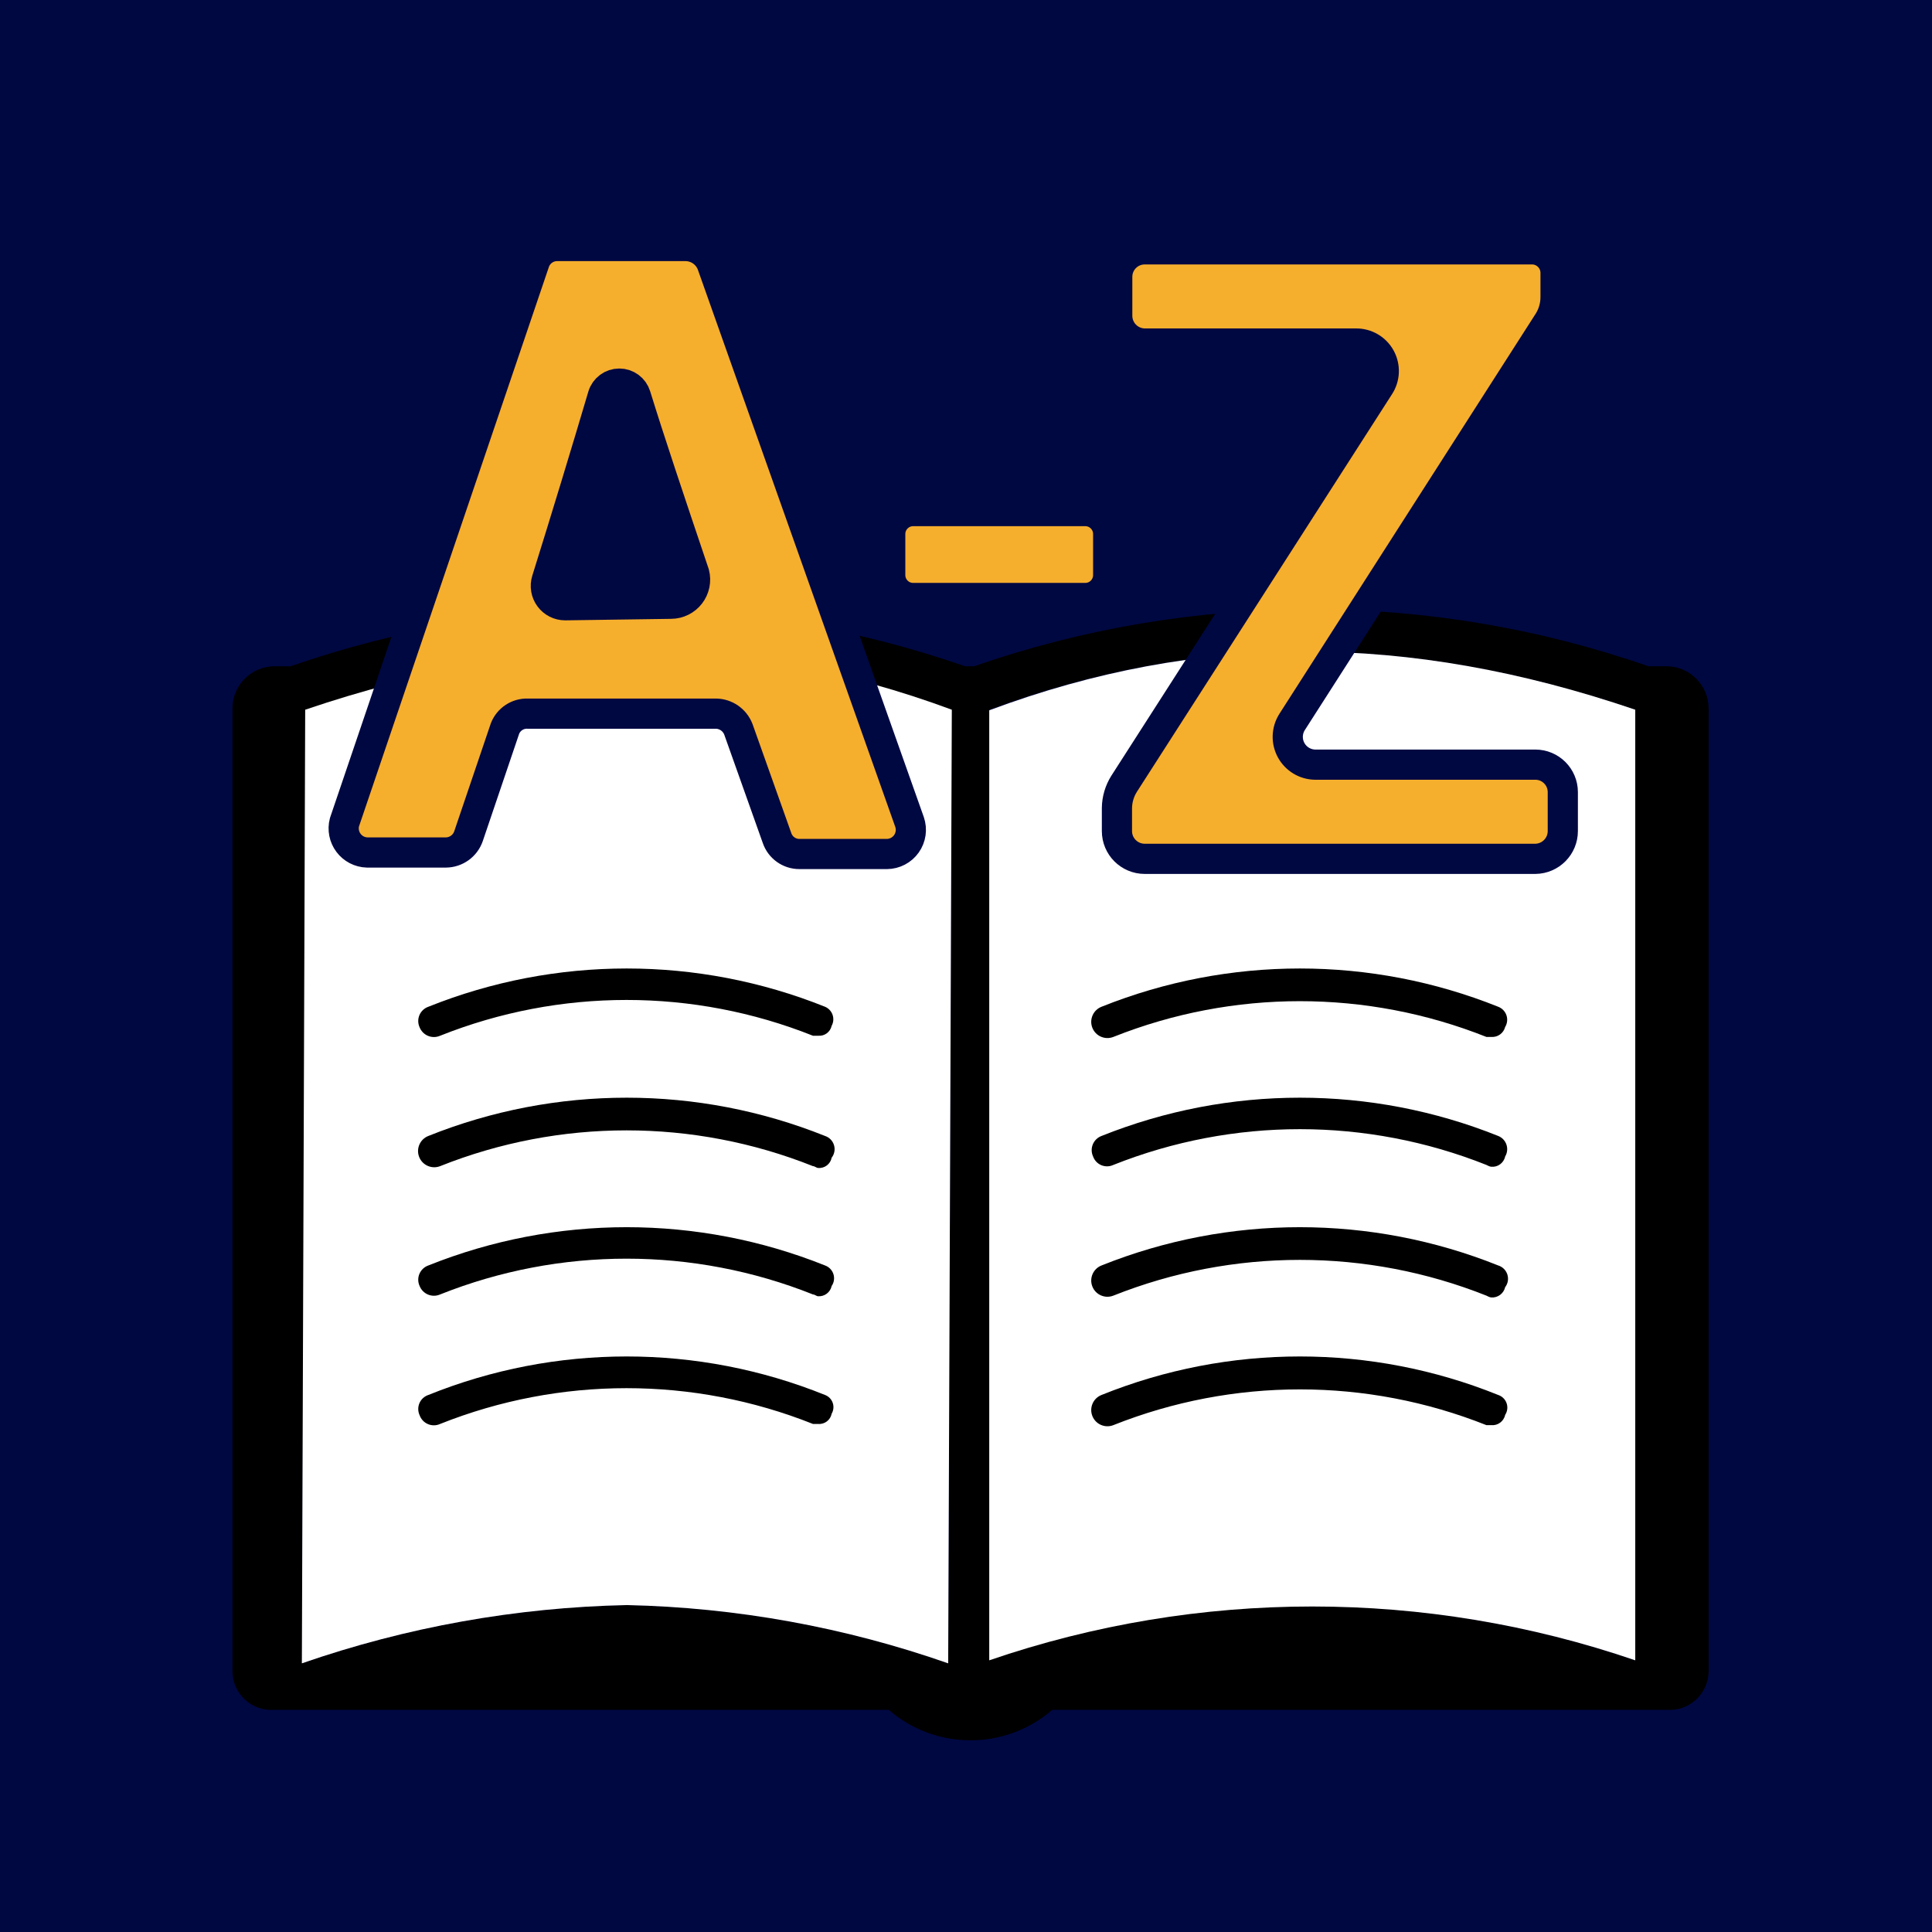
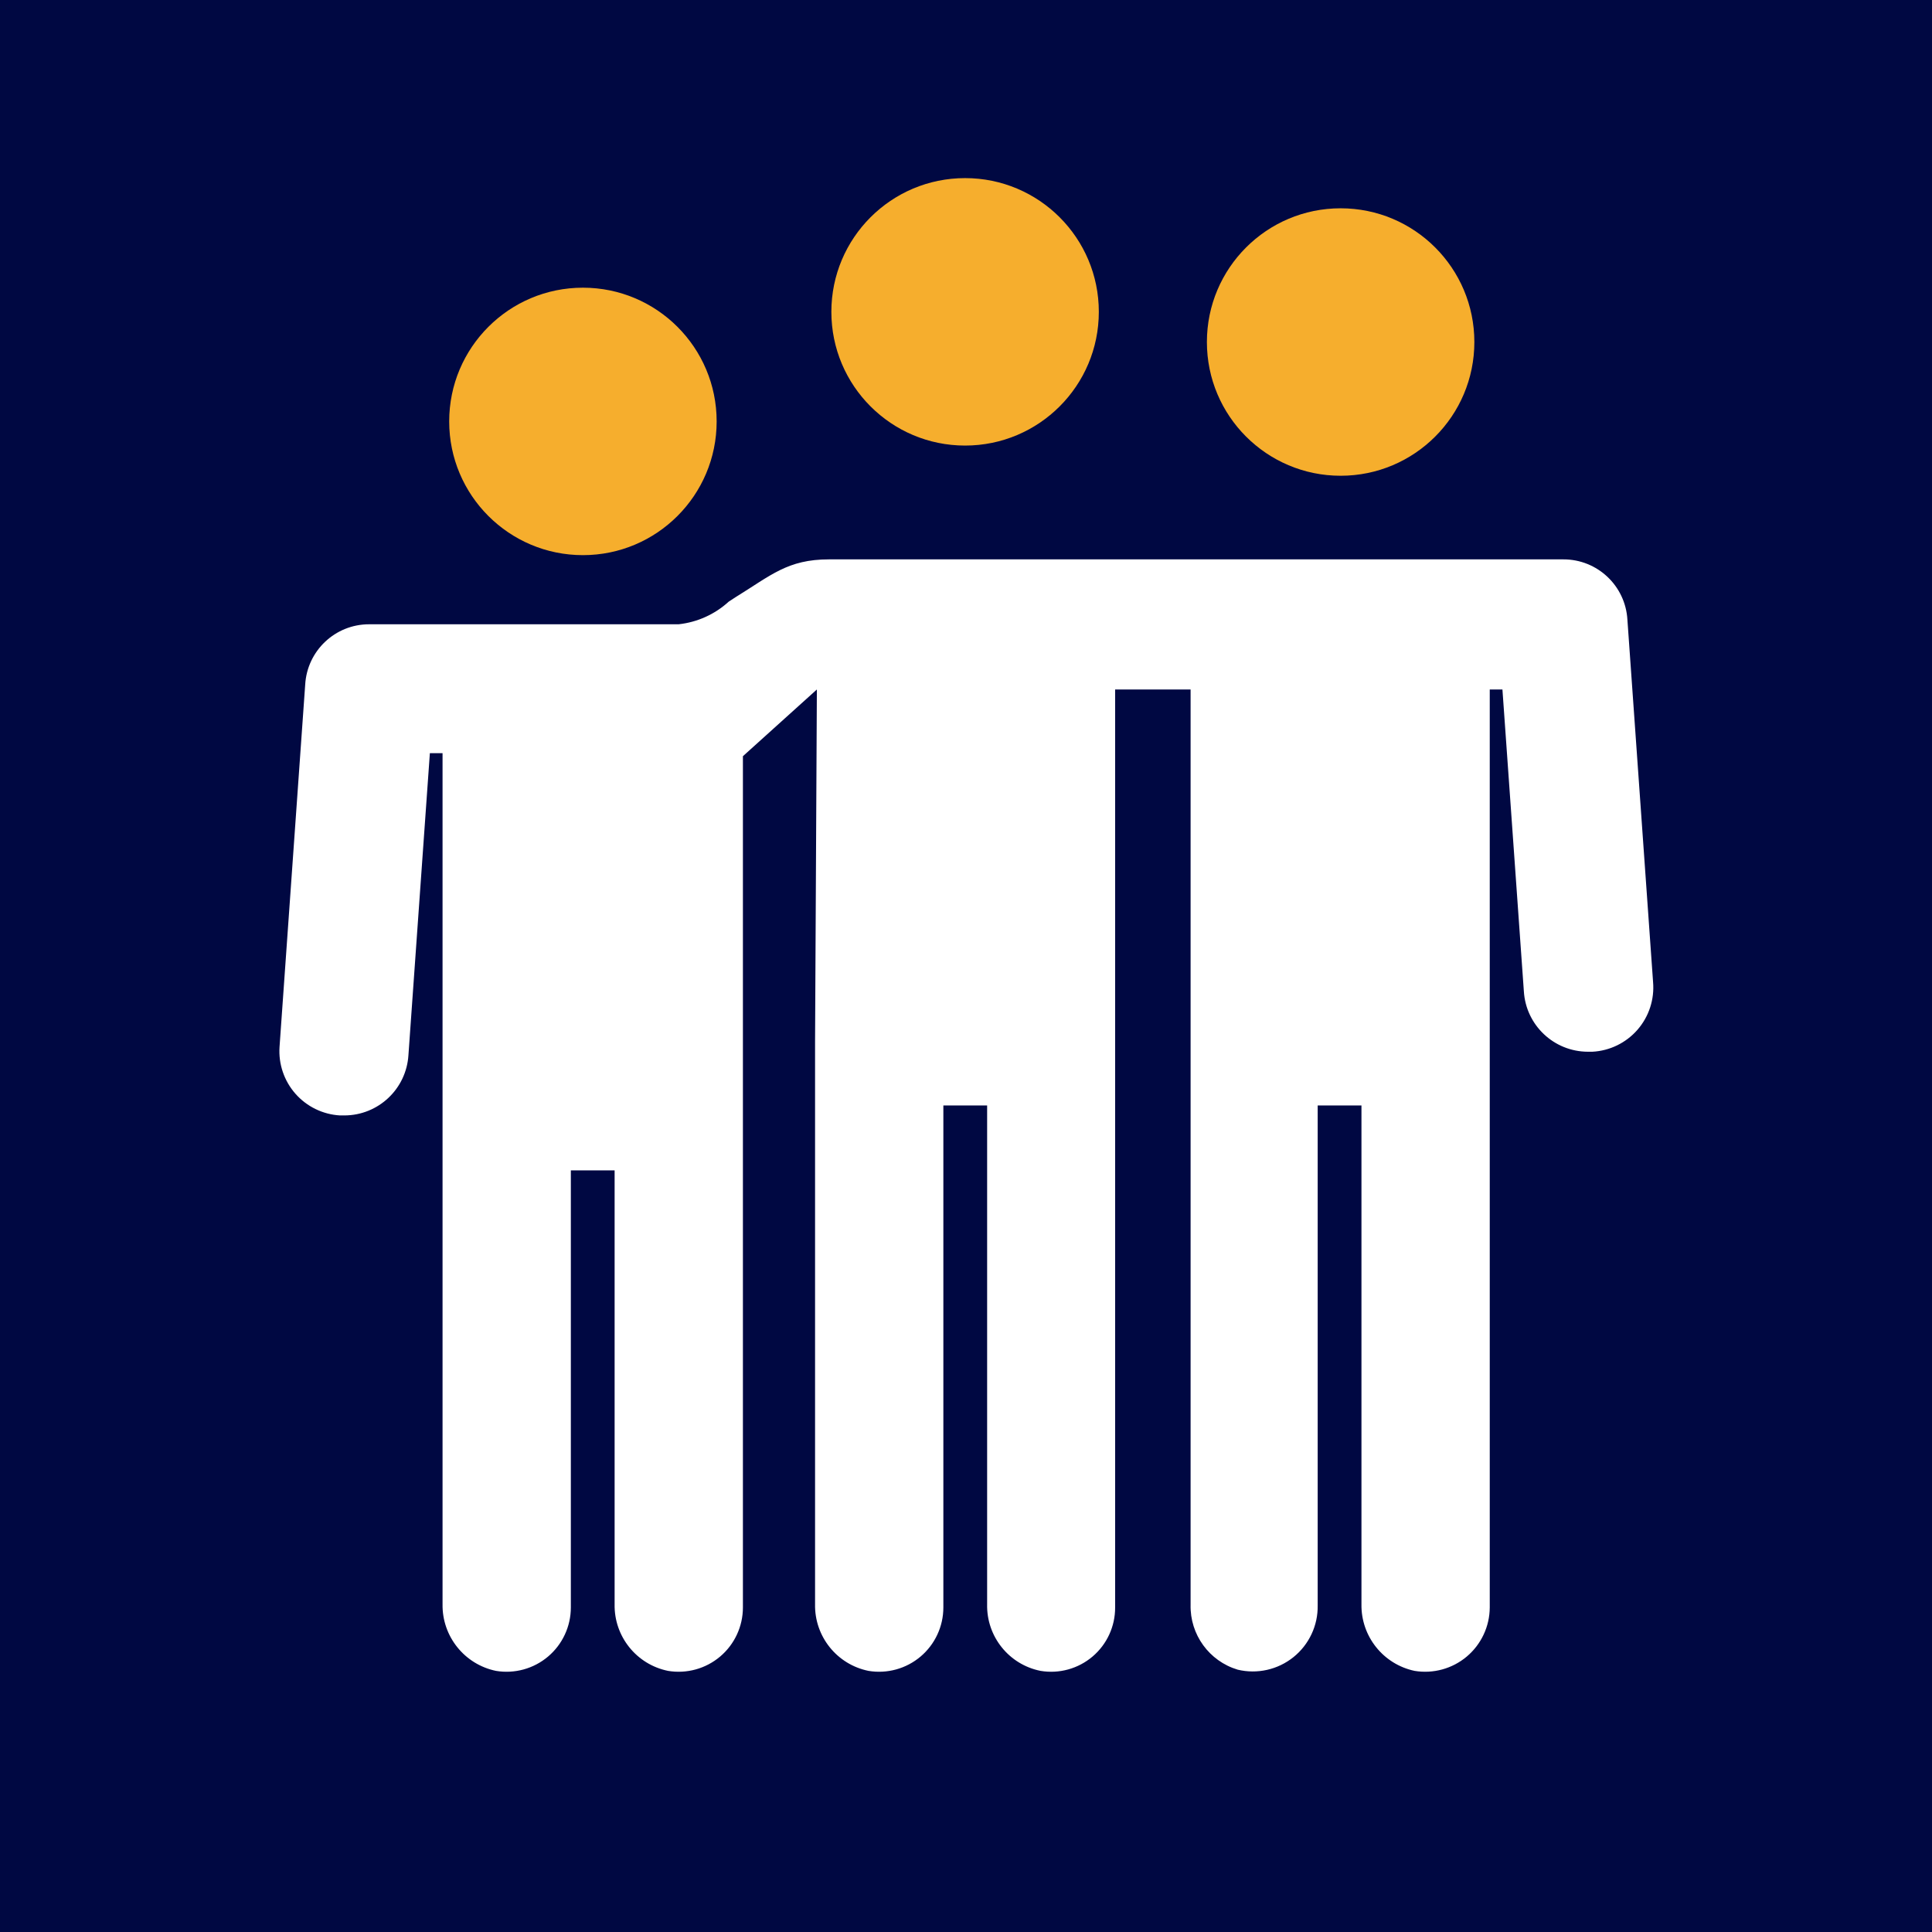
<svg xmlns="http://www.w3.org/2000/svg" viewBox="0 0 64 64">
  <defs>
-     <style>.cls-1{fill:#000842;}.cls-2{fill:#fff;}.cls-3{fill:#f6ae2d;stroke:#000842;stroke-miterlimit:10;}</style>
+     <style>.a{fill:#000842;}.b{fill:#f6ae2d;}.c{fill:#fff;}</style>
  </defs>
-   <g id="Ebene_1" data-name="Ebene 1">
-     <rect class="cls-1" width="64" height="64" />
-   </g>
-   <g id="glossary2">
-     <path d="M56.6,23.45V55.38a1.29,1.29,0,0,1-1.39,1.26H34.86a4.14,4.14,0,0,1-5.42,0H9.09A1.29,1.29,0,0,1,7.7,55.38V23.45a1.4,1.4,0,0,1,1.39-1.38h.54a34,34,0,0,1,22.34,0h.3a34,34,0,0,1,22.34,0h.6A1.4,1.4,0,0,1,56.6,23.45ZM54.16,55V23.51c-7.54-2.57-14.47-2.57-21.39,0l0,31.47A33,33,0,0,1,54.16,55Zm-22.75.12.12-31.59c-6.93-2.57-13.85-2.57-21.39,0L10,55.1a35.09,35.09,0,0,1,10.74-1.93A34.49,34.49,0,0,1,31.41,55.1Z" />
-     <path class="cls-2" d="M54.17,23.51V55a33,33,0,0,0-21.4,0l0-31.47C39.7,20.94,46.63,20.94,54.17,23.51Z" />
-     <path class="cls-2" d="M31.53,23.51,31.41,55.1a34.49,34.49,0,0,0-10.64-1.93A35.09,35.09,0,0,0,10,55.1l.11-31.59C17.68,20.94,24.6,20.94,31.53,23.51Z" />
-     <path d="M27.33,33.35a17.66,17.66,0,0,0-13.14,0,.5.5,0,0,0-.29.68.51.51,0,0,0,.68.28,16.68,16.68,0,0,1,12.35,0c.06,0,.12,0,.17,0a.42.42,0,0,0,.45-.33A.45.45,0,0,0,27.33,33.35Z" />
-     <path d="M27.33,37.63a17.66,17.66,0,0,0-13.14,0,.52.52,0,1,0,.39,1,16.68,16.68,0,0,1,12.35,0c.06,0,.12.06.17.06a.42.42,0,0,0,.45-.34A.46.46,0,0,0,27.33,37.63Z" />
-     <path d="M27.33,46.21a17.56,17.56,0,0,0-13.14,0,.49.49,0,0,0-.29.67.5.5,0,0,0,.68.29,16.68,16.68,0,0,1,12.35,0c.06,0,.12,0,.17,0a.42.42,0,0,0,.45-.34A.43.43,0,0,0,27.33,46.21Z" />
-     <path d="M27.33,41.92a17.66,17.66,0,0,0-13.14,0,.5.5,0,0,0-.29.68.51.51,0,0,0,.68.28,16.68,16.68,0,0,1,12.35,0c.06,0,.12.06.17.06a.43.43,0,0,0,.45-.34A.45.45,0,0,0,27.33,41.92Z" />
-     <path d="M49.63,33.35a17.66,17.66,0,0,0-13.14,0,.52.52,0,0,0,.39,1,16.71,16.71,0,0,1,12.36,0s.11,0,.16,0a.44.44,0,0,0,.46-.33A.46.46,0,0,0,49.63,33.35Z" />
-     <path d="M49.63,37.63a17.66,17.66,0,0,0-13.14,0,.5.5,0,0,0-.28.68.49.49,0,0,0,.67.28,16.71,16.71,0,0,1,12.36,0s.11.06.16.06a.43.43,0,0,0,.46-.34A.47.47,0,0,0,49.63,37.63Z" />
-     <path d="M49.63,46.21a17.56,17.56,0,0,0-13.14,0,.52.52,0,0,0,.39,1,16.71,16.71,0,0,1,12.36,0s.11,0,.16,0a.43.43,0,0,0,.46-.34A.44.44,0,0,0,49.63,46.21Z" />
-     <path d="M49.63,41.92a17.66,17.66,0,0,0-13.14,0,.52.52,0,0,0,.39,1,16.71,16.71,0,0,1,12.36,0s.11.06.16.06a.44.44,0,0,0,.46-.34A.46.46,0,0,0,49.63,41.92Z" />
-     <path class="cls-3" d="M35.94,19.81H30.25a.76.76,0,0,1-.76-.76V17.7a.76.76,0,0,1,.76-.77h5.69a.76.76,0,0,1,.77.77v1.35A.76.76,0,0,1,35.94,19.81Z" />
-     <path class="cls-3" d="M16.73,24.13,15.52,27.7a.8.8,0,0,1-.75.54H12.16a.8.8,0,0,1-.75-1l6.3-18.56a.79.79,0,0,1,.75-.53H22.7a.94.94,0,0,1,.89.62l6.54,18.46a.8.8,0,0,1-.75,1.06h-2.9a.78.78,0,0,1-.74-.53l-1.28-3.6a.81.81,0,0,0-.75-.52H17.48A.78.78,0,0,0,16.73,24.13ZM22.23,20A.8.8,0,0,0,23,19c-.84-2.49-1.48-4.4-1.94-5.89a.57.57,0,0,0-1.09,0c-.49,1.66-1.24,4.13-1.86,6.11a.64.64,0,0,0,.61.83Z" />
-     <path class="cls-3" d="M43.57,25.33h7.29a.91.91,0,0,1,.91.91v1.29a.92.92,0,0,1-.91.92H37.92a.92.92,0,0,1-.92-.92v-.76a1.54,1.54,0,0,1,.24-.81l8.45-13.17a.91.91,0,0,0-.77-1.41h-7a.92.92,0,0,1-.91-.92V9.17a.91.91,0,0,1,.91-.91H50.75a.78.78,0,0,1,.78.78v.8a1.53,1.53,0,0,1-.23.81L42.8,23.92A.92.92,0,0,0,43.57,25.33Z" />
-   </g>
+   <rect class="a" width="64" height="64" />
+   <circle class="b" cx="44.41" cy="11.33" r="4.43" />
+   <path class="c" d="M54.76,32.53l-.85-12a2.12,2.12,0,0,0-2.12-2H27.46c-1.37,0-1.92.53-3.09,1.25l-.23.15a2.93,2.93,0,0,1-1.66.75H12.23a2.12,2.12,0,0,0-2.12,2l-.85,12a2.13,2.13,0,0,0,2,2.27h.15a2.13,2.13,0,0,0,2.12-2l.71-10h.42V53.14a2.22,2.22,0,0,0,1.77,2.21,2.13,2.13,0,0,0,2.48-2.1V38.77h1.45V53.14a2.21,2.21,0,0,0,1.77,2.21,2.13,2.13,0,0,0,2.48-2.1V36.64l0-11.59,2.45-2.21L27,34.5V53.14a2.21,2.21,0,0,0,1.77,2.21,2.13,2.13,0,0,0,2.48-2.1V36.62H32.7V53.14a2.2,2.2,0,0,0,1.77,2.21,2.12,2.12,0,0,0,2.47-2.1V22.84h2.5V53.16A2.19,2.19,0,0,0,41,55.31a2.15,2.15,0,0,0,2.65-2.13V36.62h1.45V53.14a2.22,2.22,0,0,0,1.76,2.21,2.14,2.14,0,0,0,2.49-2.1V22.84h.42l.71,10a2.13,2.13,0,0,0,2.12,2h.15A2.13,2.13,0,0,0,54.76,32.53Z" />
+   <circle class="b" cx="19.31" cy="13.96" r="4.43" />
+   <circle class="b" cx="31.97" cy="10.33" r="4.43" />
</svg>
